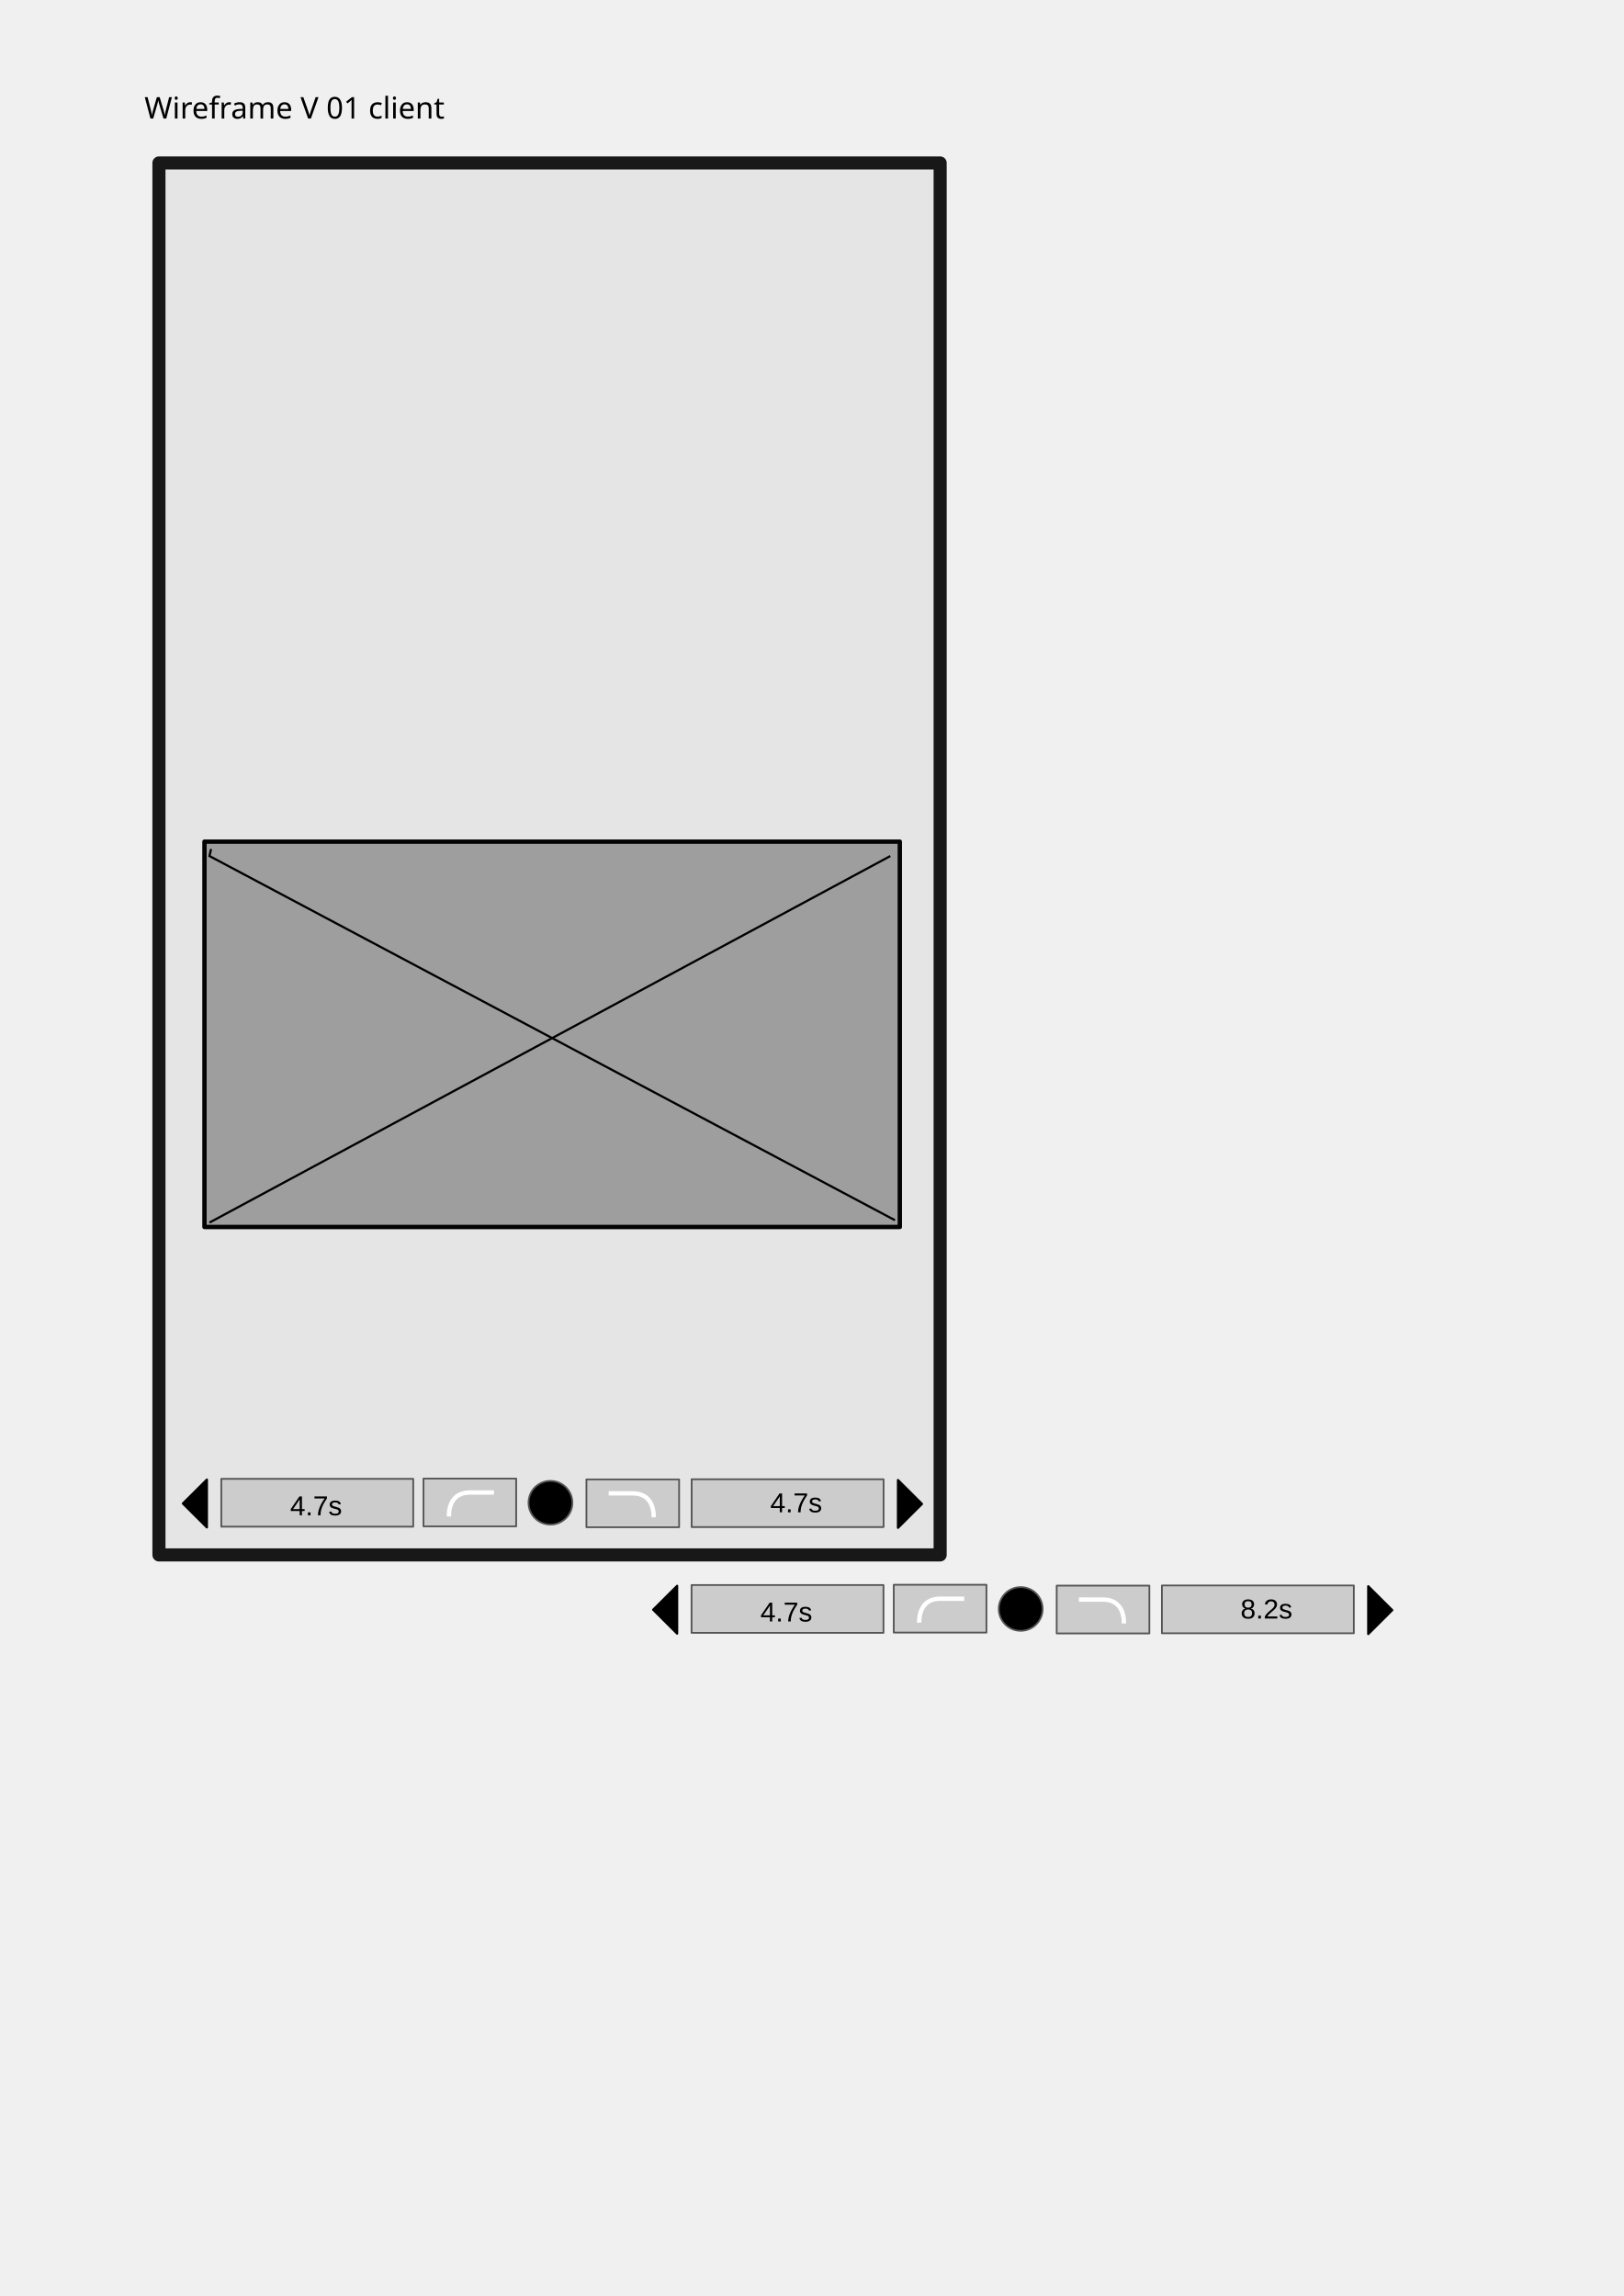
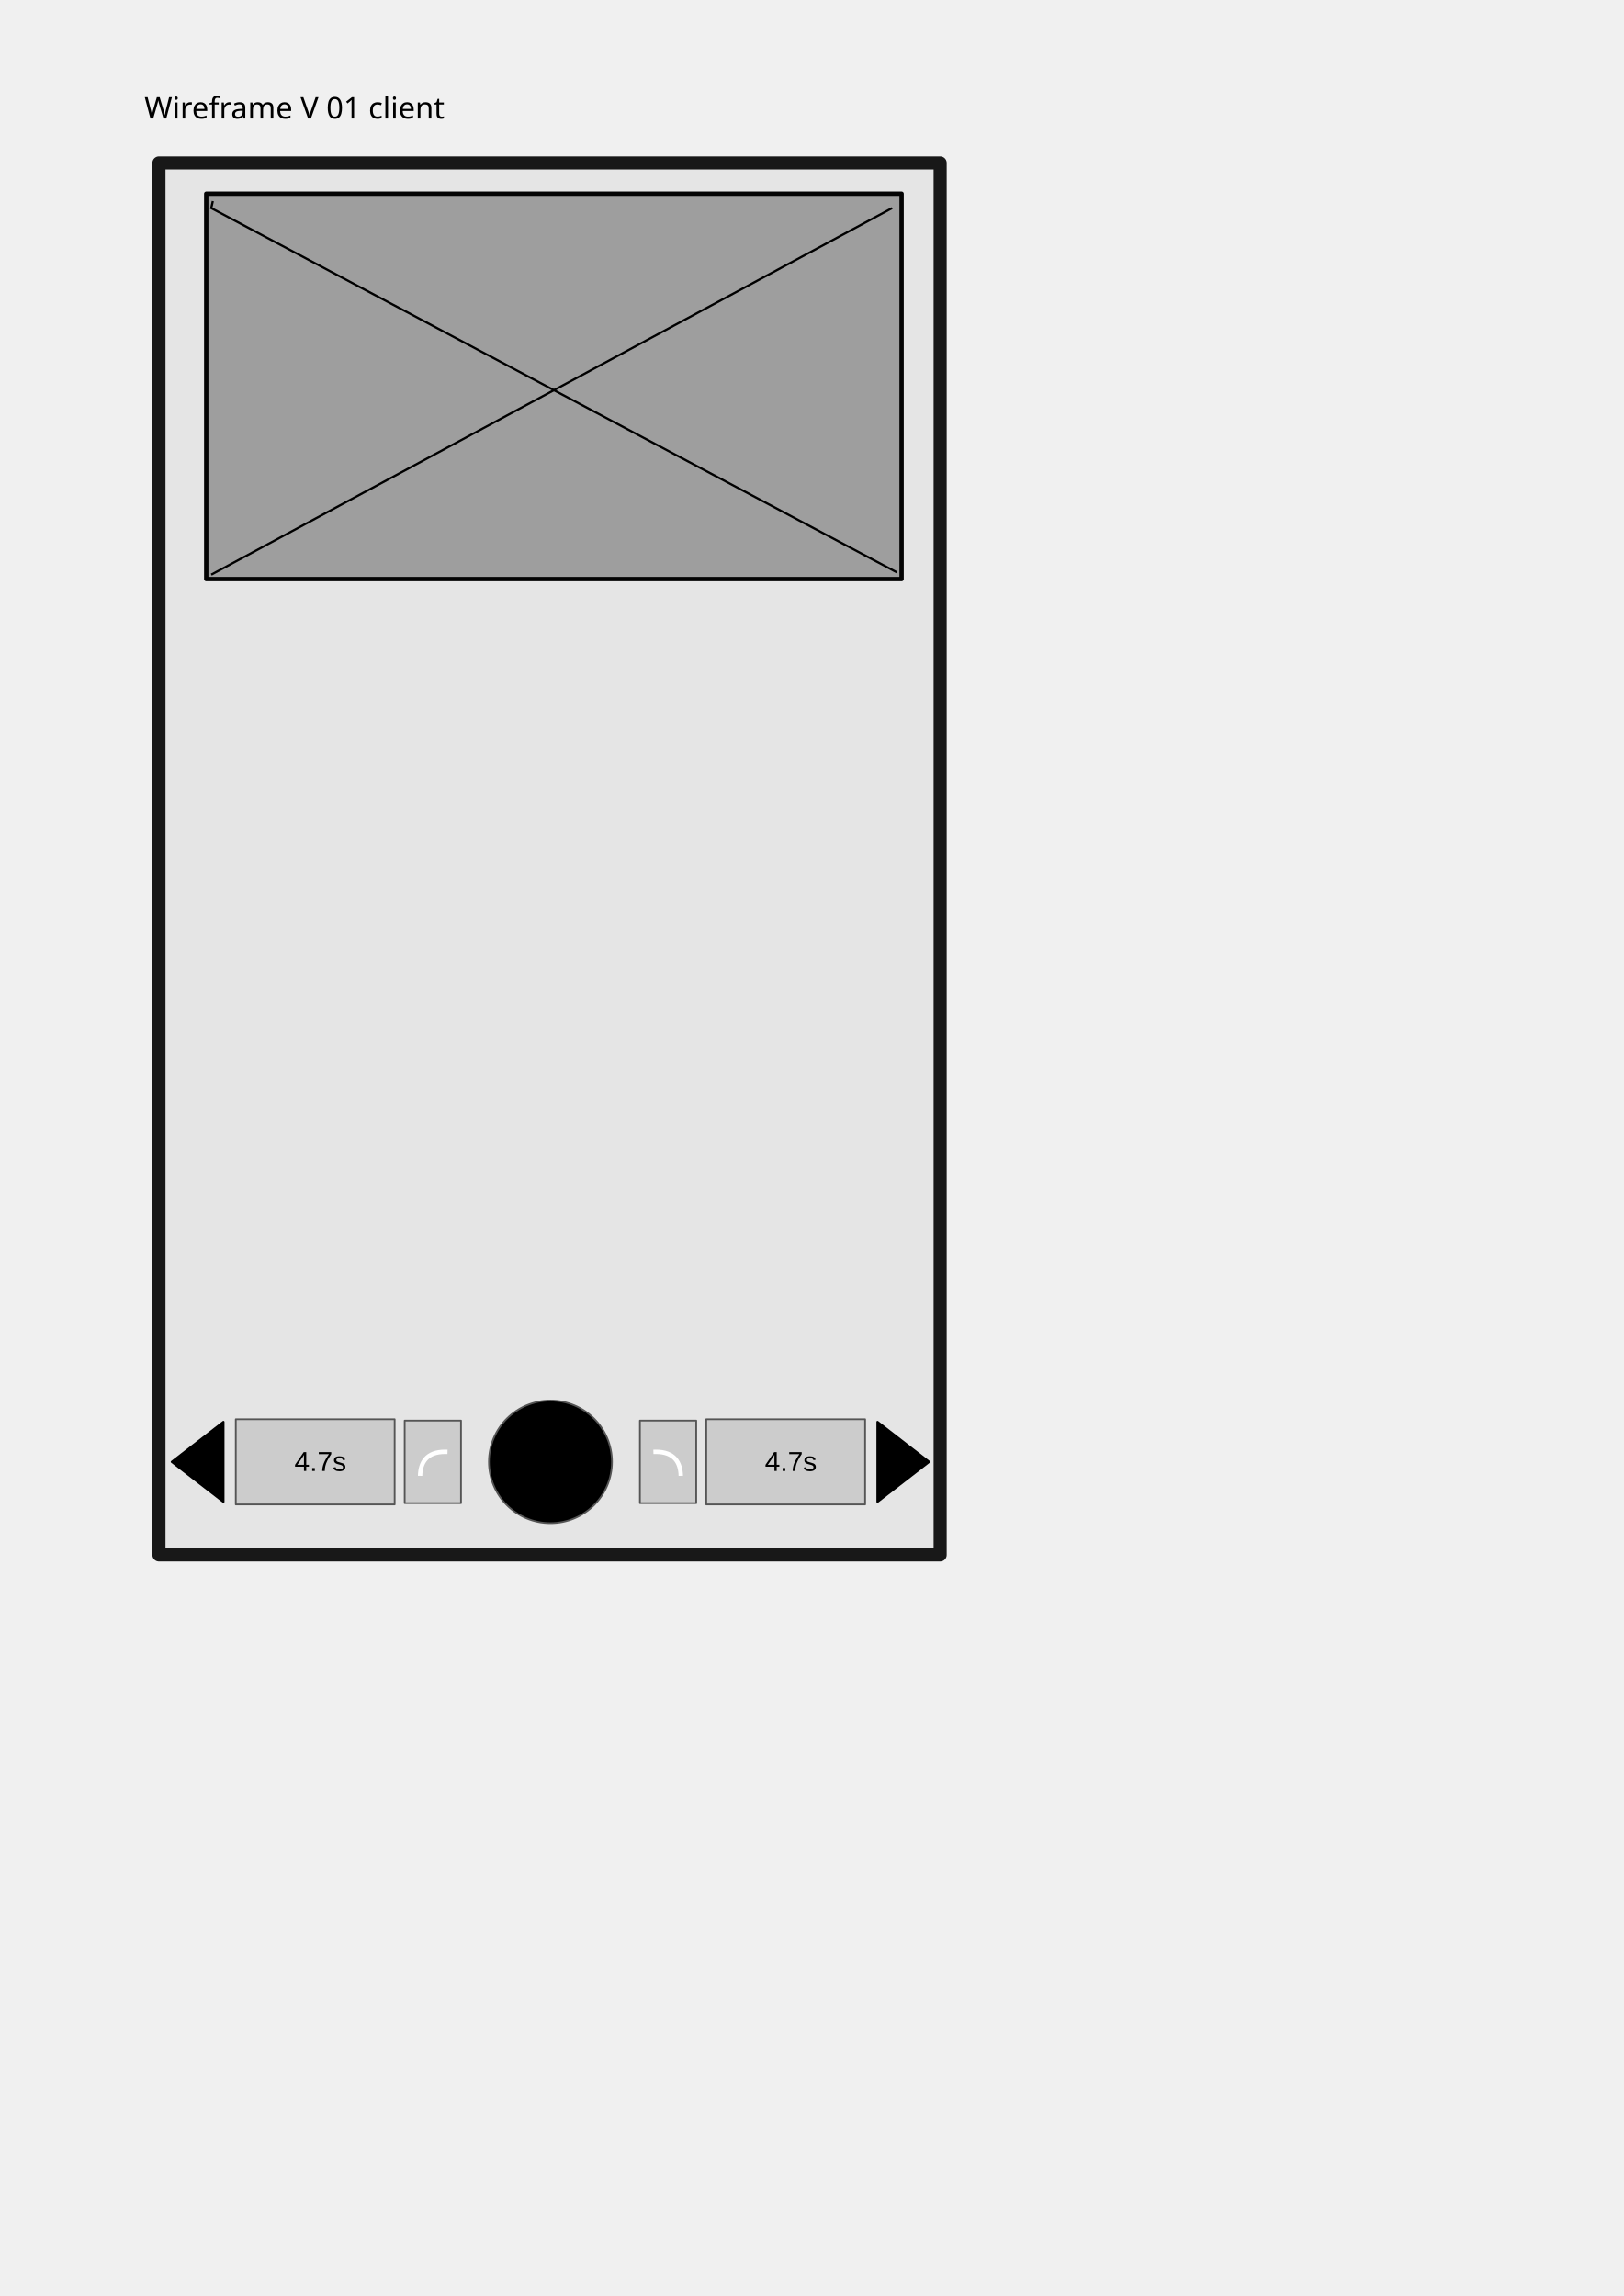
- <svg xmlns="http://www.w3.org/2000/svg" width="210mm" height="297mm" viewBox="0 0 744.094 1052.362" id="svg25627" version="1.1">
+ <svg xmlns="http://www.w3.org/2000/svg" xmlns:xlink="http://www.w3.org/1999/xlink" width="210mm" height="297mm" viewBox="0 0 744.094 1052.362" id="svg25627" version="1.1">
  <defs id="defs25629" />
  <g id="layer1">
    <rect style="opacity:1;fill:#e5e5e5;fill-opacity:1;fill-rule:nonzero;stroke:#181818;stroke-width:6;stroke-linecap:round;stroke-linejoin:round;stroke-miterlimit:4;stroke-dasharray:none;stroke-opacity:1" id="rect26279" width="358" height="638" x="72.838" y="74.687" />
-     <g id="g26334" transform="matrix(0.9161973,0,0,0.9131998,116.3981,270.9884)">
-       <path id="path25670" d="m -23.565,445.878 0,24 -12,-12 z" style="fill:#000000;fill-opacity:1;fill-rule:evenodd;stroke:#000000;stroke-width:1.093px;stroke-linecap:butt;stroke-linejoin:round;stroke-opacity:1" />
-       <circle r="10.966" cy="457.499" cx="148.284" id="path26212" style="opacity:1;fill:#000000;fill-opacity:1;fill-rule:nonzero;stroke:#555555;stroke-width:0.875;stroke-linecap:round;stroke-linejoin:round;stroke-miterlimit:4;stroke-dasharray:none;stroke-opacity:1" />
-       <path id="path25670-5" d="m 322.113,446.092 0,24 12,-12 z" style="fill:#000000;fill-opacity:1;fill-rule:evenodd;stroke:#000000;stroke-width:1.093px;stroke-linecap:butt;stroke-linejoin:round;stroke-opacity:1" />
-       <g id="g26308">
-         <rect style="opacity:1;fill:#cccccc;fill-opacity:1;fill-rule:nonzero;stroke:#555555;stroke-width:0.875;stroke-linecap:round;stroke-linejoin:round;stroke-miterlimit:4;stroke-dasharray:none;stroke-opacity:1" id="rect25662" width="96" height="24" x="-16.359" y="445.499" />
-         <text xml:space="preserve" style="font-style:normal;font-variant:normal;font-weight:normal;font-stretch:normal;font-size:13.75px;line-height:110%;font-family:Arial;-inkscape-font-specification:Arial;text-align:start;letter-spacing:0px;word-spacing:0px;writing-mode:lr-tb;text-anchor:start;fill:#000000;fill-opacity:1;stroke:none;stroke-width:1px;stroke-linecap:butt;stroke-linejoin:miter;stroke-opacity:1" x="18.071" y="463.791" id="text26236">
-           <tspan id="tspan26238" x="18.071" y="463.791">4.7s</tspan>
-         </text>
-       </g>
-       <g id="g26303">
-         <rect style="opacity:1;fill:#cccccc;fill-opacity:1;fill-rule:nonzero;stroke:#555555;stroke-width:0.875;stroke-linecap:round;stroke-linejoin:round;stroke-miterlimit:4;stroke-dasharray:none;stroke-opacity:1" id="rect25662-6" width="96" height="24" x="-314.907" y="445.714" transform="scale(-1,1)" />
-         <text xml:space="preserve" style="font-style:normal;font-variant:normal;font-weight:normal;font-stretch:normal;font-size:13.75px;line-height:110%;font-family:Arial;-inkscape-font-specification:Arial;text-align:start;letter-spacing:0px;word-spacing:0px;writing-mode:lr-tb;text-anchor:start;fill:#000000;fill-opacity:1;stroke:none;stroke-width:1px;stroke-linecap:butt;stroke-linejoin:miter;stroke-opacity:1" x="258.214" y="462.291" id="text26236-3">
-           <tspan id="tspan26238-9" x="258.214" y="462.291">4.7s</tspan>
-         </text>
-       </g>
-       <g id="g26330">
-         <rect style="opacity:1;fill:#cccccc;fill-opacity:1;fill-rule:nonzero;stroke:#555555;stroke-width:0.875;stroke-linecap:round;stroke-linejoin:round;stroke-miterlimit:4;stroke-dasharray:none;stroke-opacity:1" id="rect25662-1" width="46.357" height="24" x="84.784" y="445.356" />
-         <path style="fill:none;fill-rule:evenodd;stroke:#ffffff;stroke-width:2.187;stroke-linecap:butt;stroke-linejoin:miter;stroke-miterlimit:4;stroke-dasharray:none;stroke-opacity:1" d="m 120.031,452.347 -11.995,0.01 c -8.226,0 -10.553,6.117 -10.553,12.021" id="path26275" />
-       </g>
-       <g transform="translate(-0.3571429,0.7142852)" id="g26299">
-         <rect style="opacity:1;fill:#cccccc;fill-opacity:1;fill-rule:nonzero;stroke:#555555;stroke-width:0.875;stroke-linecap:round;stroke-linejoin:round;stroke-miterlimit:4;stroke-dasharray:none;stroke-opacity:1" id="rect25662-1-6" width="46.357" height="24" x="-212.999" y="445.071" transform="scale(-1,1)" />
-         <path style="fill:none;fill-rule:evenodd;stroke:#ffffff;stroke-width:2.187;stroke-linecap:butt;stroke-linejoin:miter;stroke-miterlimit:4;stroke-dasharray:none;stroke-opacity:1" d="m 177.752,452.061 11.995,0.01 c 8.226,0 10.553,6.117 10.553,12.021" id="path26275-0" />
-       </g>
+     <g id="g26593" transform="translate(-4.8952,-108.5103)">
+       <rect y="197.296" x="99.412" height="176.618" width="318.655" id="rect26353" style="opacity:1;fill:#9e9e9e;fill-opacity:1;fill-rule:nonzero;stroke:#030303;stroke-width:2;stroke-linecap:round;stroke-linejoin:round;stroke-miterlimit:4;stroke-dasharray:none;stroke-opacity:1" />
+       <path id="path26493" d="m 101.711,371.897 312,-168 0,0" style="fill:none;fill-rule:evenodd;stroke:#000000;stroke-width:1px;stroke-linecap:butt;stroke-linejoin:miter;stroke-opacity:1" />
+       <path id="path26495" d="M 415.854,370.826 101.711,203.897 l 0.714,-3.214" style="fill:none;fill-rule:evenodd;stroke:#000000;stroke-width:1px;stroke-linecap:butt;stroke-linejoin:miter;stroke-opacity:1" />
    </g>
-     <rect style="opacity:1;fill:#9e9e9e;fill-opacity:1;fill-rule:nonzero;stroke:#030303;stroke-width:2;stroke-linecap:round;stroke-linejoin:round;stroke-miterlimit:4;stroke-dasharray:none;stroke-opacity:1" id="rect26353" width="318.655" height="176.618" x="93.701" y="385.761" />
-     <g id="g26334-7" transform="matrix(0.9161973,0,0,0.9131998,331.9035,319.6715)">
-       <path id="path25670-1" d="m -23.565,445.878 0,24 -12,-12 z" style="fill:#000000;fill-opacity:1;fill-rule:evenodd;stroke:#000000;stroke-width:1.093px;stroke-linecap:butt;stroke-linejoin:round;stroke-opacity:1" />
-       <circle r="10.966" cy="457.499" cx="148.284" id="path26212-4" style="opacity:1;fill:#000000;fill-opacity:1;fill-rule:nonzero;stroke:#555555;stroke-width:0.875;stroke-linecap:round;stroke-linejoin:round;stroke-miterlimit:4;stroke-dasharray:none;stroke-opacity:1" />
-       <path id="path25670-5-9" d="m 322.113,446.092 0,24 12,-12 z" style="fill:#000000;fill-opacity:1;fill-rule:evenodd;stroke:#000000;stroke-width:1.093px;stroke-linecap:butt;stroke-linejoin:round;stroke-opacity:1" />
-       <g id="g26308-0">
-         <rect style="opacity:1;fill:#cccccc;fill-opacity:1;fill-rule:nonzero;stroke:#555555;stroke-width:0.875;stroke-linecap:round;stroke-linejoin:round;stroke-miterlimit:4;stroke-dasharray:none;stroke-opacity:1" id="rect25662-63" width="96" height="24" x="-16.359" y="445.499" />
-         <text xml:space="preserve" style="font-style:normal;font-variant:normal;font-weight:normal;font-stretch:normal;font-size:13.75px;line-height:110%;font-family:Arial;-inkscape-font-specification:Arial;text-align:start;letter-spacing:0px;word-spacing:0px;writing-mode:lr-tb;text-anchor:start;fill:#000000;fill-opacity:1;stroke:none;stroke-width:1px;stroke-linecap:butt;stroke-linejoin:miter;stroke-opacity:1" x="18.071" y="463.791" id="text26236-7">
-           <tspan id="tspan26238-1" x="18.071" y="463.791">4.7s</tspan>
-         </text>
-       </g>
-       <g id="g26303-0">
-         <rect style="opacity:1;fill:#cccccc;fill-opacity:1;fill-rule:nonzero;stroke:#555555;stroke-width:0.875;stroke-linecap:round;stroke-linejoin:round;stroke-miterlimit:4;stroke-dasharray:none;stroke-opacity:1" id="rect25662-6-7" width="96" height="24" x="-314.907" y="445.714" transform="scale(-1,1)" />
-         <text xml:space="preserve" style="font-style:normal;font-variant:normal;font-weight:normal;font-stretch:normal;font-size:13.75px;line-height:110%;font-family:Arial;-inkscape-font-specification:Arial;text-align:start;letter-spacing:0px;word-spacing:0px;writing-mode:lr-tb;text-anchor:start;fill:#000000;fill-opacity:1;stroke:none;stroke-width:1px;stroke-linecap:butt;stroke-linejoin:miter;stroke-opacity:1" x="258.214" y="462.291" id="text26236-3-1">
-           <tspan id="tspan26238-9-3" x="258.214" y="462.291">8.2s</tspan>
-         </text>
-       </g>
-       <g id="g26330-9">
-         <rect style="opacity:1;fill:#cccccc;fill-opacity:1;fill-rule:nonzero;stroke:#555555;stroke-width:0.875;stroke-linecap:round;stroke-linejoin:round;stroke-miterlimit:4;stroke-dasharray:none;stroke-opacity:1" id="rect25662-1-5" width="46.357" height="24" x="84.784" y="445.356" />
-         <path style="fill:none;fill-rule:evenodd;stroke:#ffffff;stroke-width:2.187;stroke-linecap:butt;stroke-linejoin:miter;stroke-miterlimit:4;stroke-dasharray:none;stroke-opacity:1" d="m 120.031,452.347 -11.995,0.01 c -8.226,0 -10.553,6.117 -10.553,12.021" id="path26275-1" />
-       </g>
-       <g transform="translate(-0.3571429,0.7142852)" id="g26299-0">
-         <rect style="opacity:1;fill:#cccccc;fill-opacity:1;fill-rule:nonzero;stroke:#555555;stroke-width:0.875;stroke-linecap:round;stroke-linejoin:round;stroke-miterlimit:4;stroke-dasharray:none;stroke-opacity:1" id="rect25662-1-6-1" width="46.357" height="24" x="-212.999" y="445.071" transform="scale(-1,1)" />
-         <path style="fill:none;fill-rule:evenodd;stroke:#ffffff;stroke-width:2.187;stroke-linecap:butt;stroke-linejoin:miter;stroke-miterlimit:4;stroke-dasharray:none;stroke-opacity:1" d="m 177.752,452.061 11.995,0.01 c 8.226,0 10.553,6.117 10.553,12.021" id="path26275-0-5" />
-       </g>
-     </g>
-     <path style="fill:none;fill-rule:evenodd;stroke:#000000;stroke-width:1px;stroke-linecap:butt;stroke-linejoin:miter;stroke-opacity:1" d="m 96,560.362 312,-168 0,0" id="path26493" />
-     <path style="fill:none;fill-rule:evenodd;stroke:#000000;stroke-width:1px;stroke-linecap:butt;stroke-linejoin:miter;stroke-opacity:1" d="M 410.143,559.291 96,392.362 l 0.714,-3.214" id="path26495" />
    <text xml:space="preserve" style="font-style:normal;font-variant:normal;font-weight:normal;font-stretch:normal;font-size:13.75px;line-height:110%;font-family:Sans;-inkscape-font-specification:'Sans, Normal';text-align:start;letter-spacing:0px;word-spacing:0px;writing-mode:lr-tb;text-anchor:start;fill:#000000;fill-opacity:1;stroke:none;stroke-width:1px;stroke-linecap:butt;stroke-linejoin:miter;stroke-opacity:1" x="66.183" y="54.342" id="text26497">
      <tspan id="tspan26499" x="66.183" y="54.342">Wireframe V 01 client</tspan>
    </text>
+     <g id="g26598" transform="translate(0,-4.8952)">
+       <ellipse ry="28.101" rx="28.193" cy="674.924" cx="252.258" id="path26212" style="opacity:1;fill:#000000;fill-opacity:1;fill-rule:nonzero;stroke:#555555;stroke-width:0.8;stroke-linecap:round;stroke-linejoin:round;stroke-miterlimit:4;stroke-dasharray:none;stroke-opacity:1" />
+       <path id="path25670-5" d="m 402.135,656.623 0,36.602 23.64,-18.301 z" style="fill:#000000;fill-opacity:1;fill-rule:evenodd;stroke:#000000;stroke-width:1px;stroke-linecap:butt;stroke-linejoin:round;stroke-opacity:1" />
+       <g transform="matrix(0.9161973,0,0,0.9131998,107.9405,256.9398)" id="g26303">
+         <rect style="opacity:1;fill:#cccccc;fill-opacity:1;fill-rule:nonzero;stroke:#555555;stroke-width:0.875;stroke-linecap:round;stroke-linejoin:round;stroke-miterlimit:4;stroke-dasharray:none;stroke-opacity:1" id="rect25662-6" width="79.462" height="42.763" x="-314.907" y="436.332" transform="scale(-1,1)" />
+         <text xml:space="preserve" style="font-style:normal;font-variant:normal;font-weight:normal;font-stretch:normal;font-size:13.75px;line-height:110%;font-family:Arial;-inkscape-font-specification:Arial;text-align:start;letter-spacing:0px;word-spacing:0px;writing-mode:lr-tb;text-anchor:start;fill:#000000;fill-opacity:1;stroke:none;stroke-width:1px;stroke-linecap:butt;stroke-linejoin:miter;stroke-opacity:1" x="264.763" y="462.291" id="text26236-3">
+           <tspan id="tspan26238-9" x="264.763" y="462.291">4.7s</tspan>
+         </text>
+       </g>
+       <g transform="translate(-8.620529,-13.92866)" id="g26524">
+         <rect style="opacity:1;fill:#cccccc;fill-opacity:1;fill-rule:nonzero;stroke:#555555;stroke-width:0.8;stroke-linecap:round;stroke-linejoin:round;stroke-miterlimit:4;stroke-dasharray:none;stroke-opacity:1" id="rect25662-1" width="25.805" height="37.826" x="194.077" y="669.939" />
+         <path style="fill:none;fill-rule:evenodd;stroke:#ffffff;stroke-width:2;stroke-linecap:butt;stroke-linejoin:miter;stroke-miterlimit:4;stroke-dasharray:none;stroke-opacity:1" d="m 213.697,684.278 -0.9,-0.023 c -8.86,-0.105 -11.525,5.108 -11.651,11.009" id="path26275" />
+       </g>
+       <use height="100%" width="100%" transform="matrix(-1,0,0,1,504.5159,-4.6826176e-7)" id="use26528" xlink:href="#g26524" y="0" x="0" />
+       <path id="path25670-5-4" d="m 102.381,656.623 0,36.602 -23.64,-18.301 z" style="fill:#000000;fill-opacity:1;fill-rule:evenodd;stroke:#000000;stroke-width:1px;stroke-linecap:butt;stroke-linejoin:round;stroke-opacity:1" />
+       <g transform="matrix(0.9161973,0,0,0.9131998,-107.6552,256.9398)" id="g26303-4">
+         <rect style="opacity:1;fill:#cccccc;fill-opacity:1;fill-rule:nonzero;stroke:#555555;stroke-width:0.875;stroke-linecap:round;stroke-linejoin:round;stroke-miterlimit:4;stroke-dasharray:none;stroke-opacity:1" id="rect25662-6-1" width="79.462" height="42.763" x="-314.907" y="436.332" transform="scale(-1,1)" />
+         <text xml:space="preserve" style="font-style:normal;font-variant:normal;font-weight:normal;font-stretch:normal;font-size:13.75px;line-height:110%;font-family:Arial;-inkscape-font-specification:Arial;text-align:start;letter-spacing:0px;word-spacing:0px;writing-mode:lr-tb;text-anchor:start;fill:#000000;fill-opacity:1;stroke:none;stroke-width:1px;stroke-linecap:butt;stroke-linejoin:miter;stroke-opacity:1" x="264.763" y="462.291" id="text26236-3-5">
+           <tspan id="tspan26238-9-5" x="264.763" y="462.291">4.7s</tspan>
+         </text>
+       </g>
+     </g>
  </g>
</svg>
